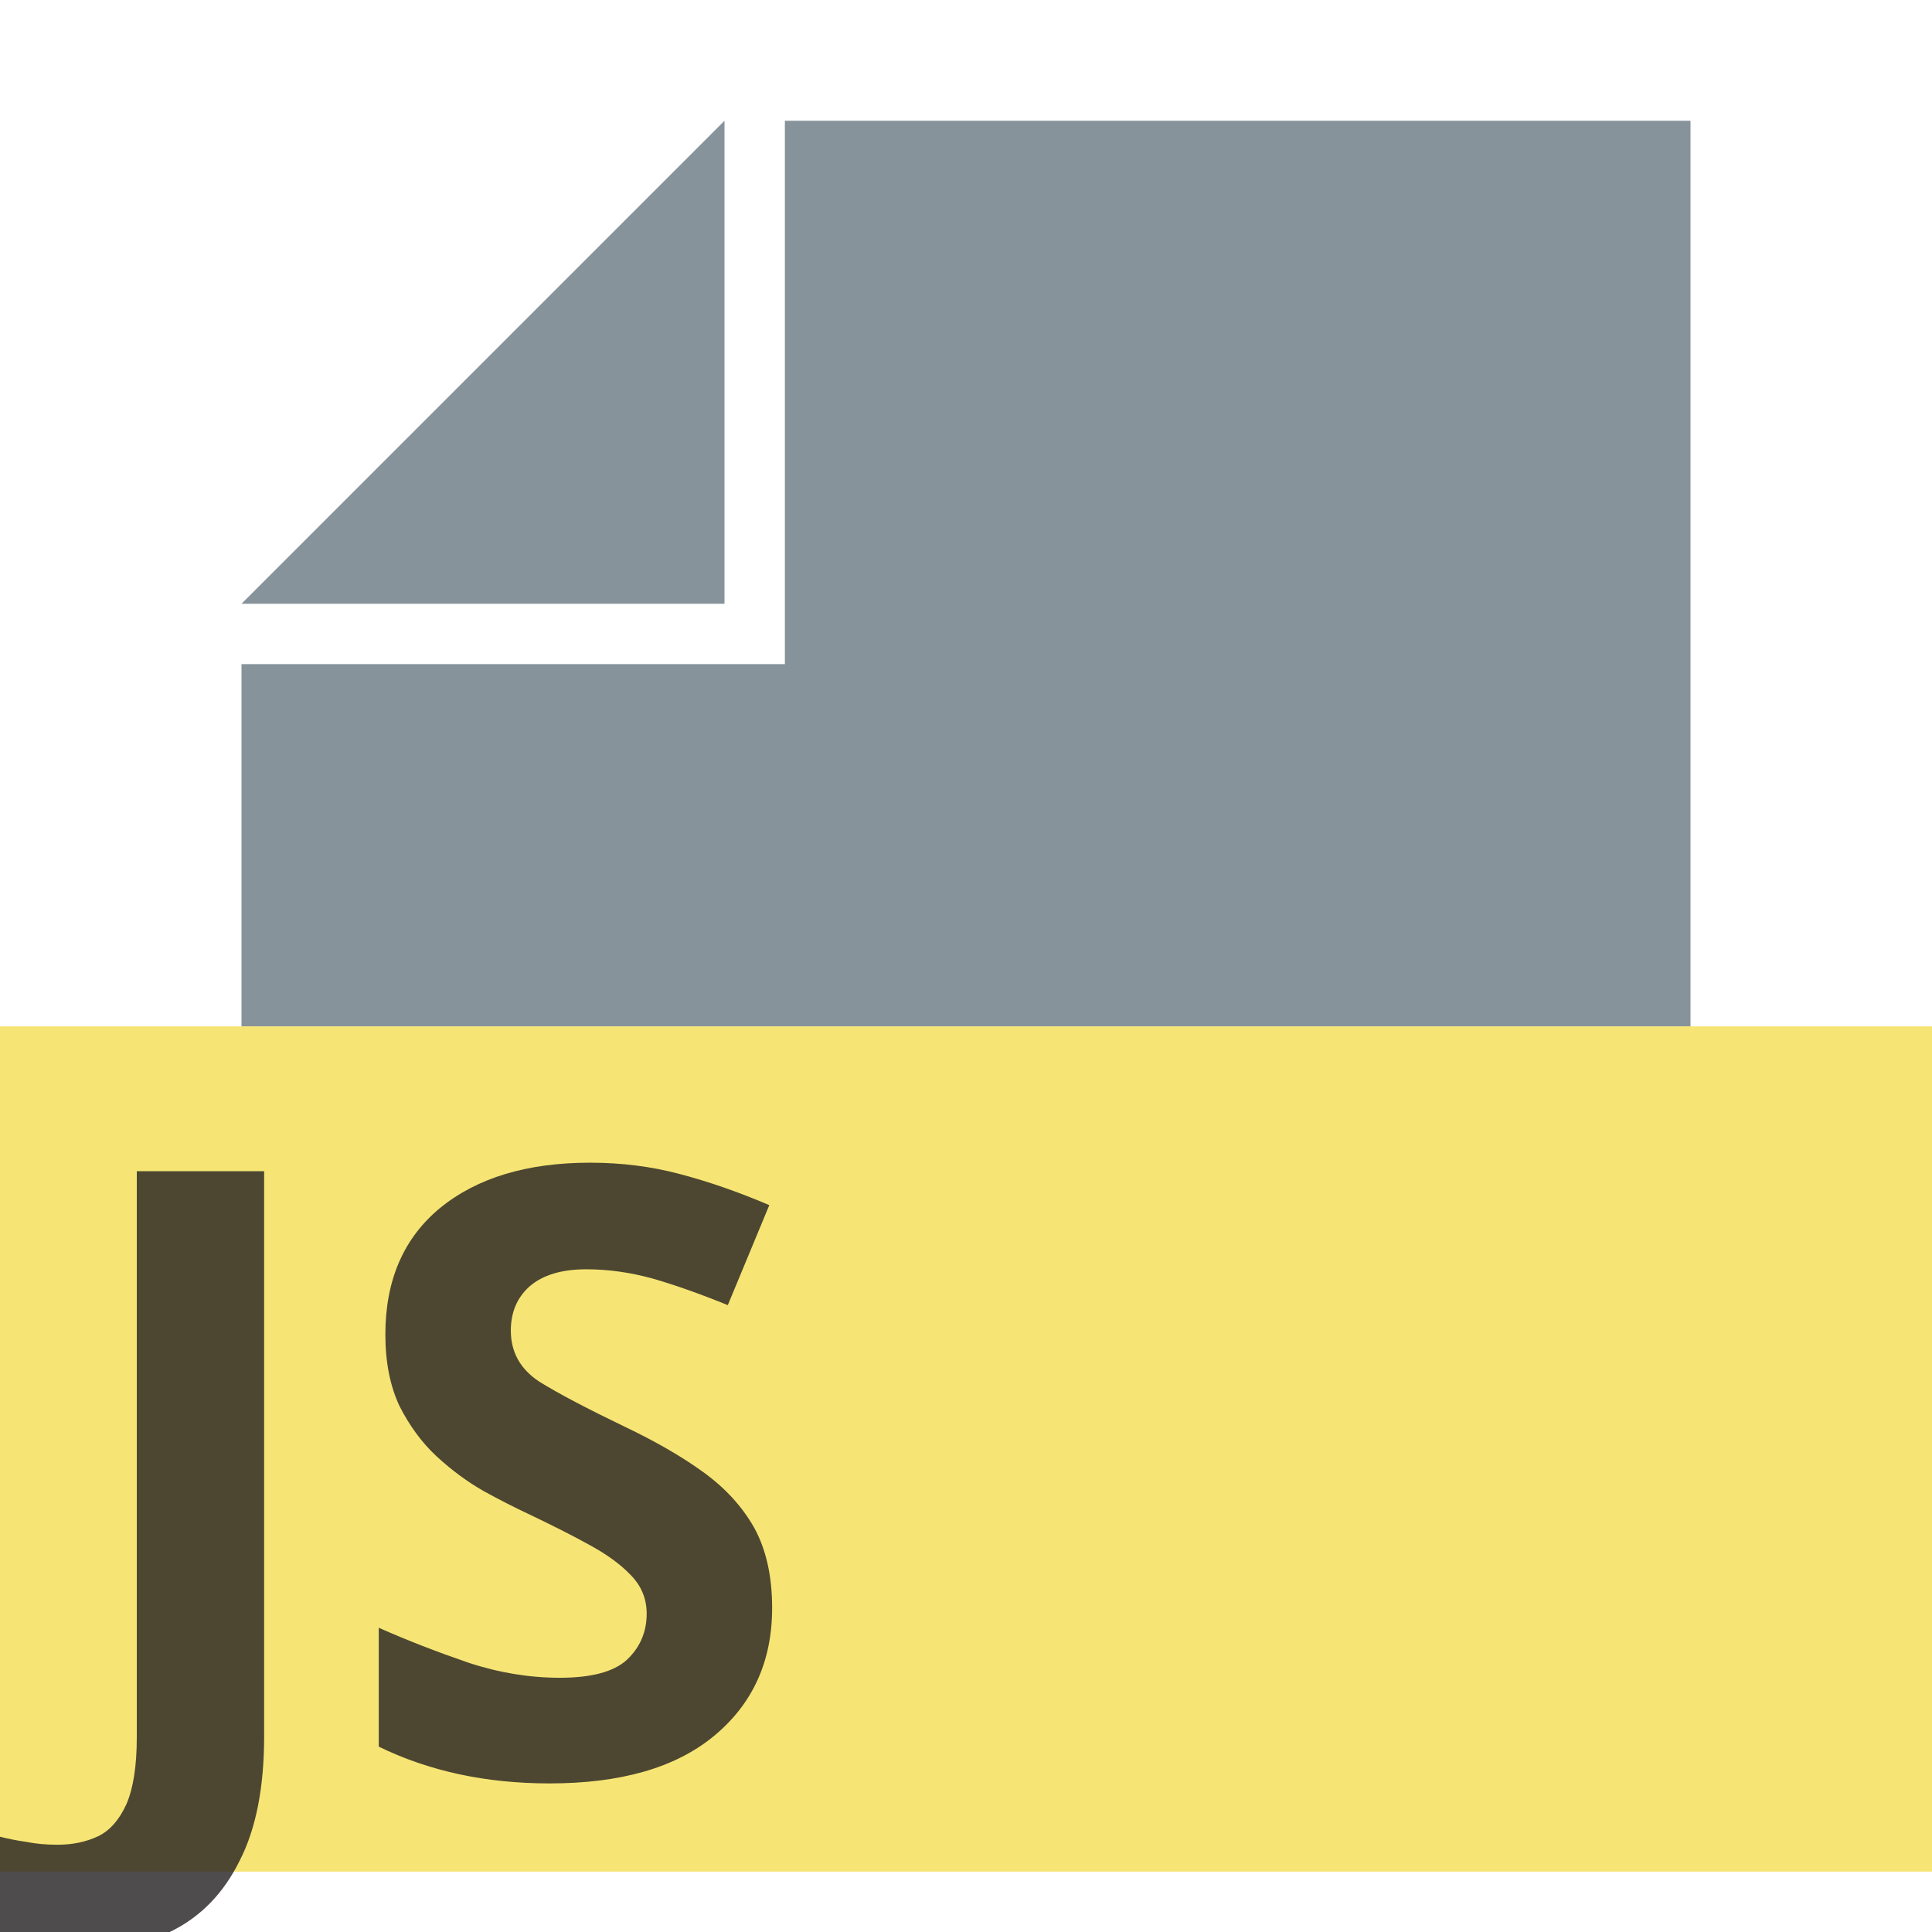
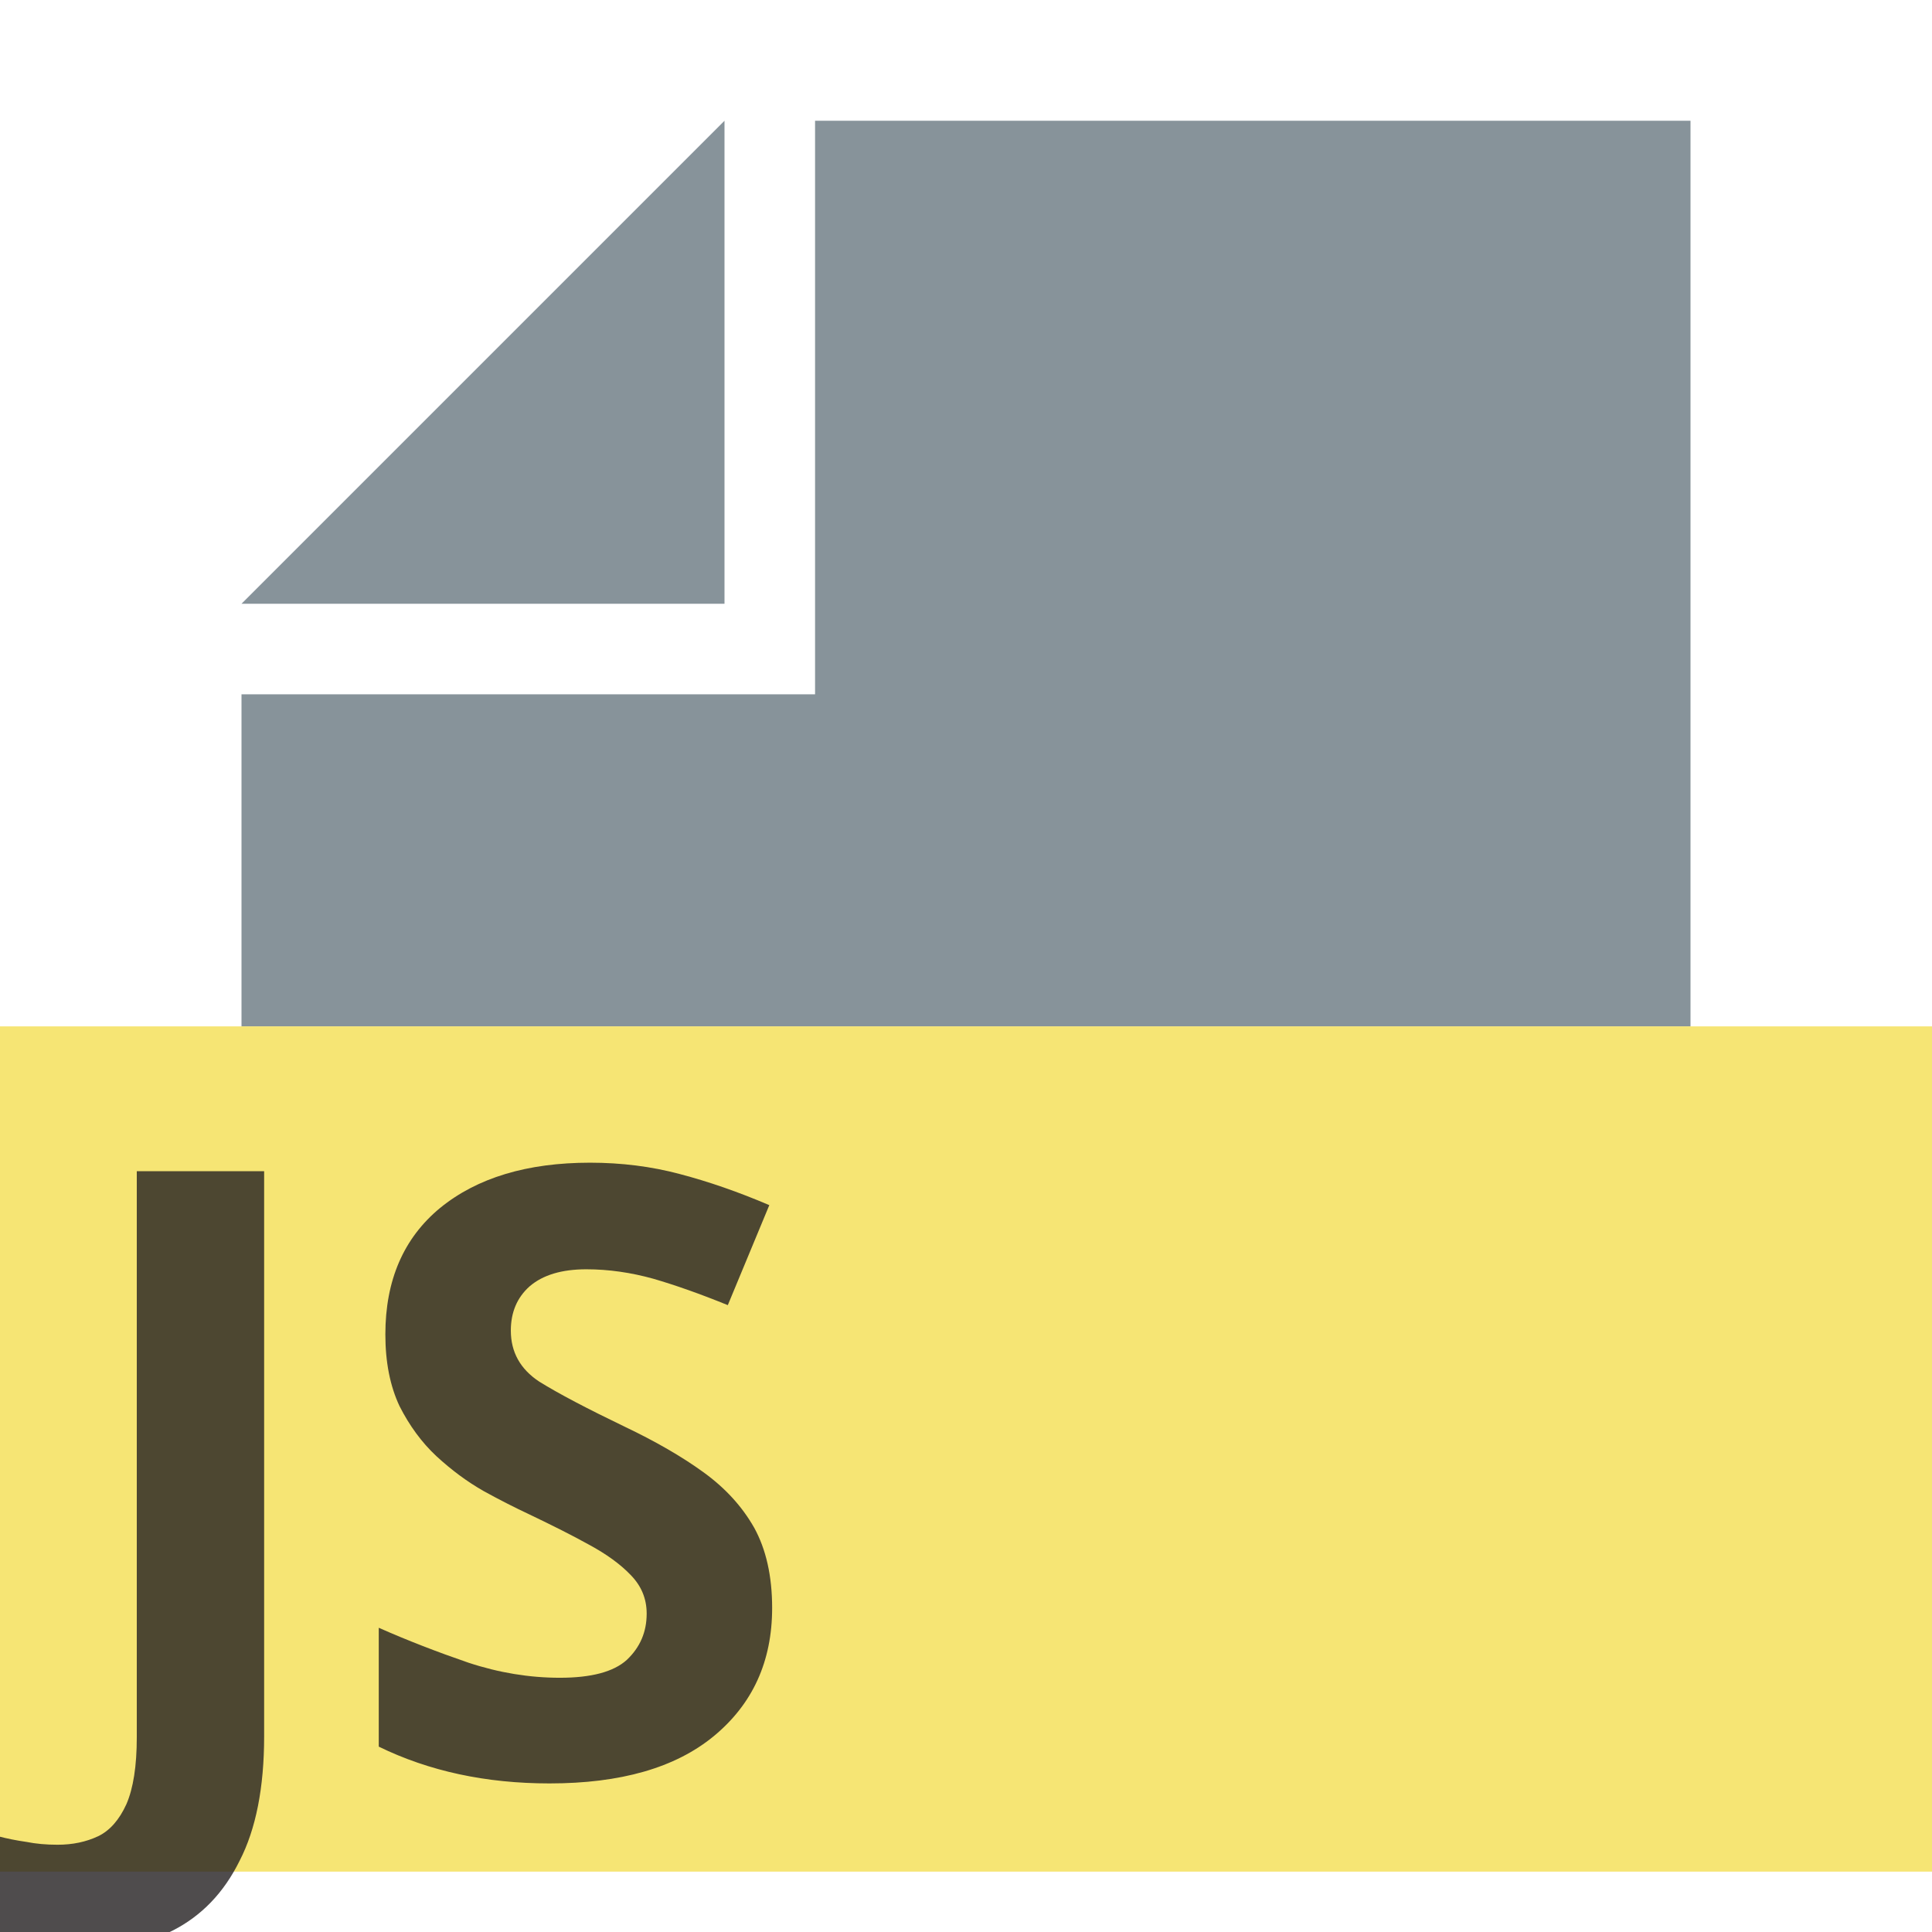
<svg xmlns="http://www.w3.org/2000/svg" viewBox="0 0 32 32">
  <path fill="#87939a" style="isolation: isolate" d="M 12 2 L 4 10 h 8 V 0 z" />
-   <path fill="#87939a" style="isolation: isolate" d="M 13 2 v 9 H 4 v 6 h 24 V 2" />
+   <path fill="#87939a" style="isolation: isolate" d="M 13.5 2 v 9.5 H 4 v 5.5 h 24 V 2" />
  <path fill="#f4de51" opacity=".8" d="M 0 17 h 32 v 14 H 0 z" />
  <text fill="#231f20" opacity=".8" x="1" y="29.4" font-family="PragmataPro" font-size="14" font-weight="600">
    JS
  </text>
</svg>
